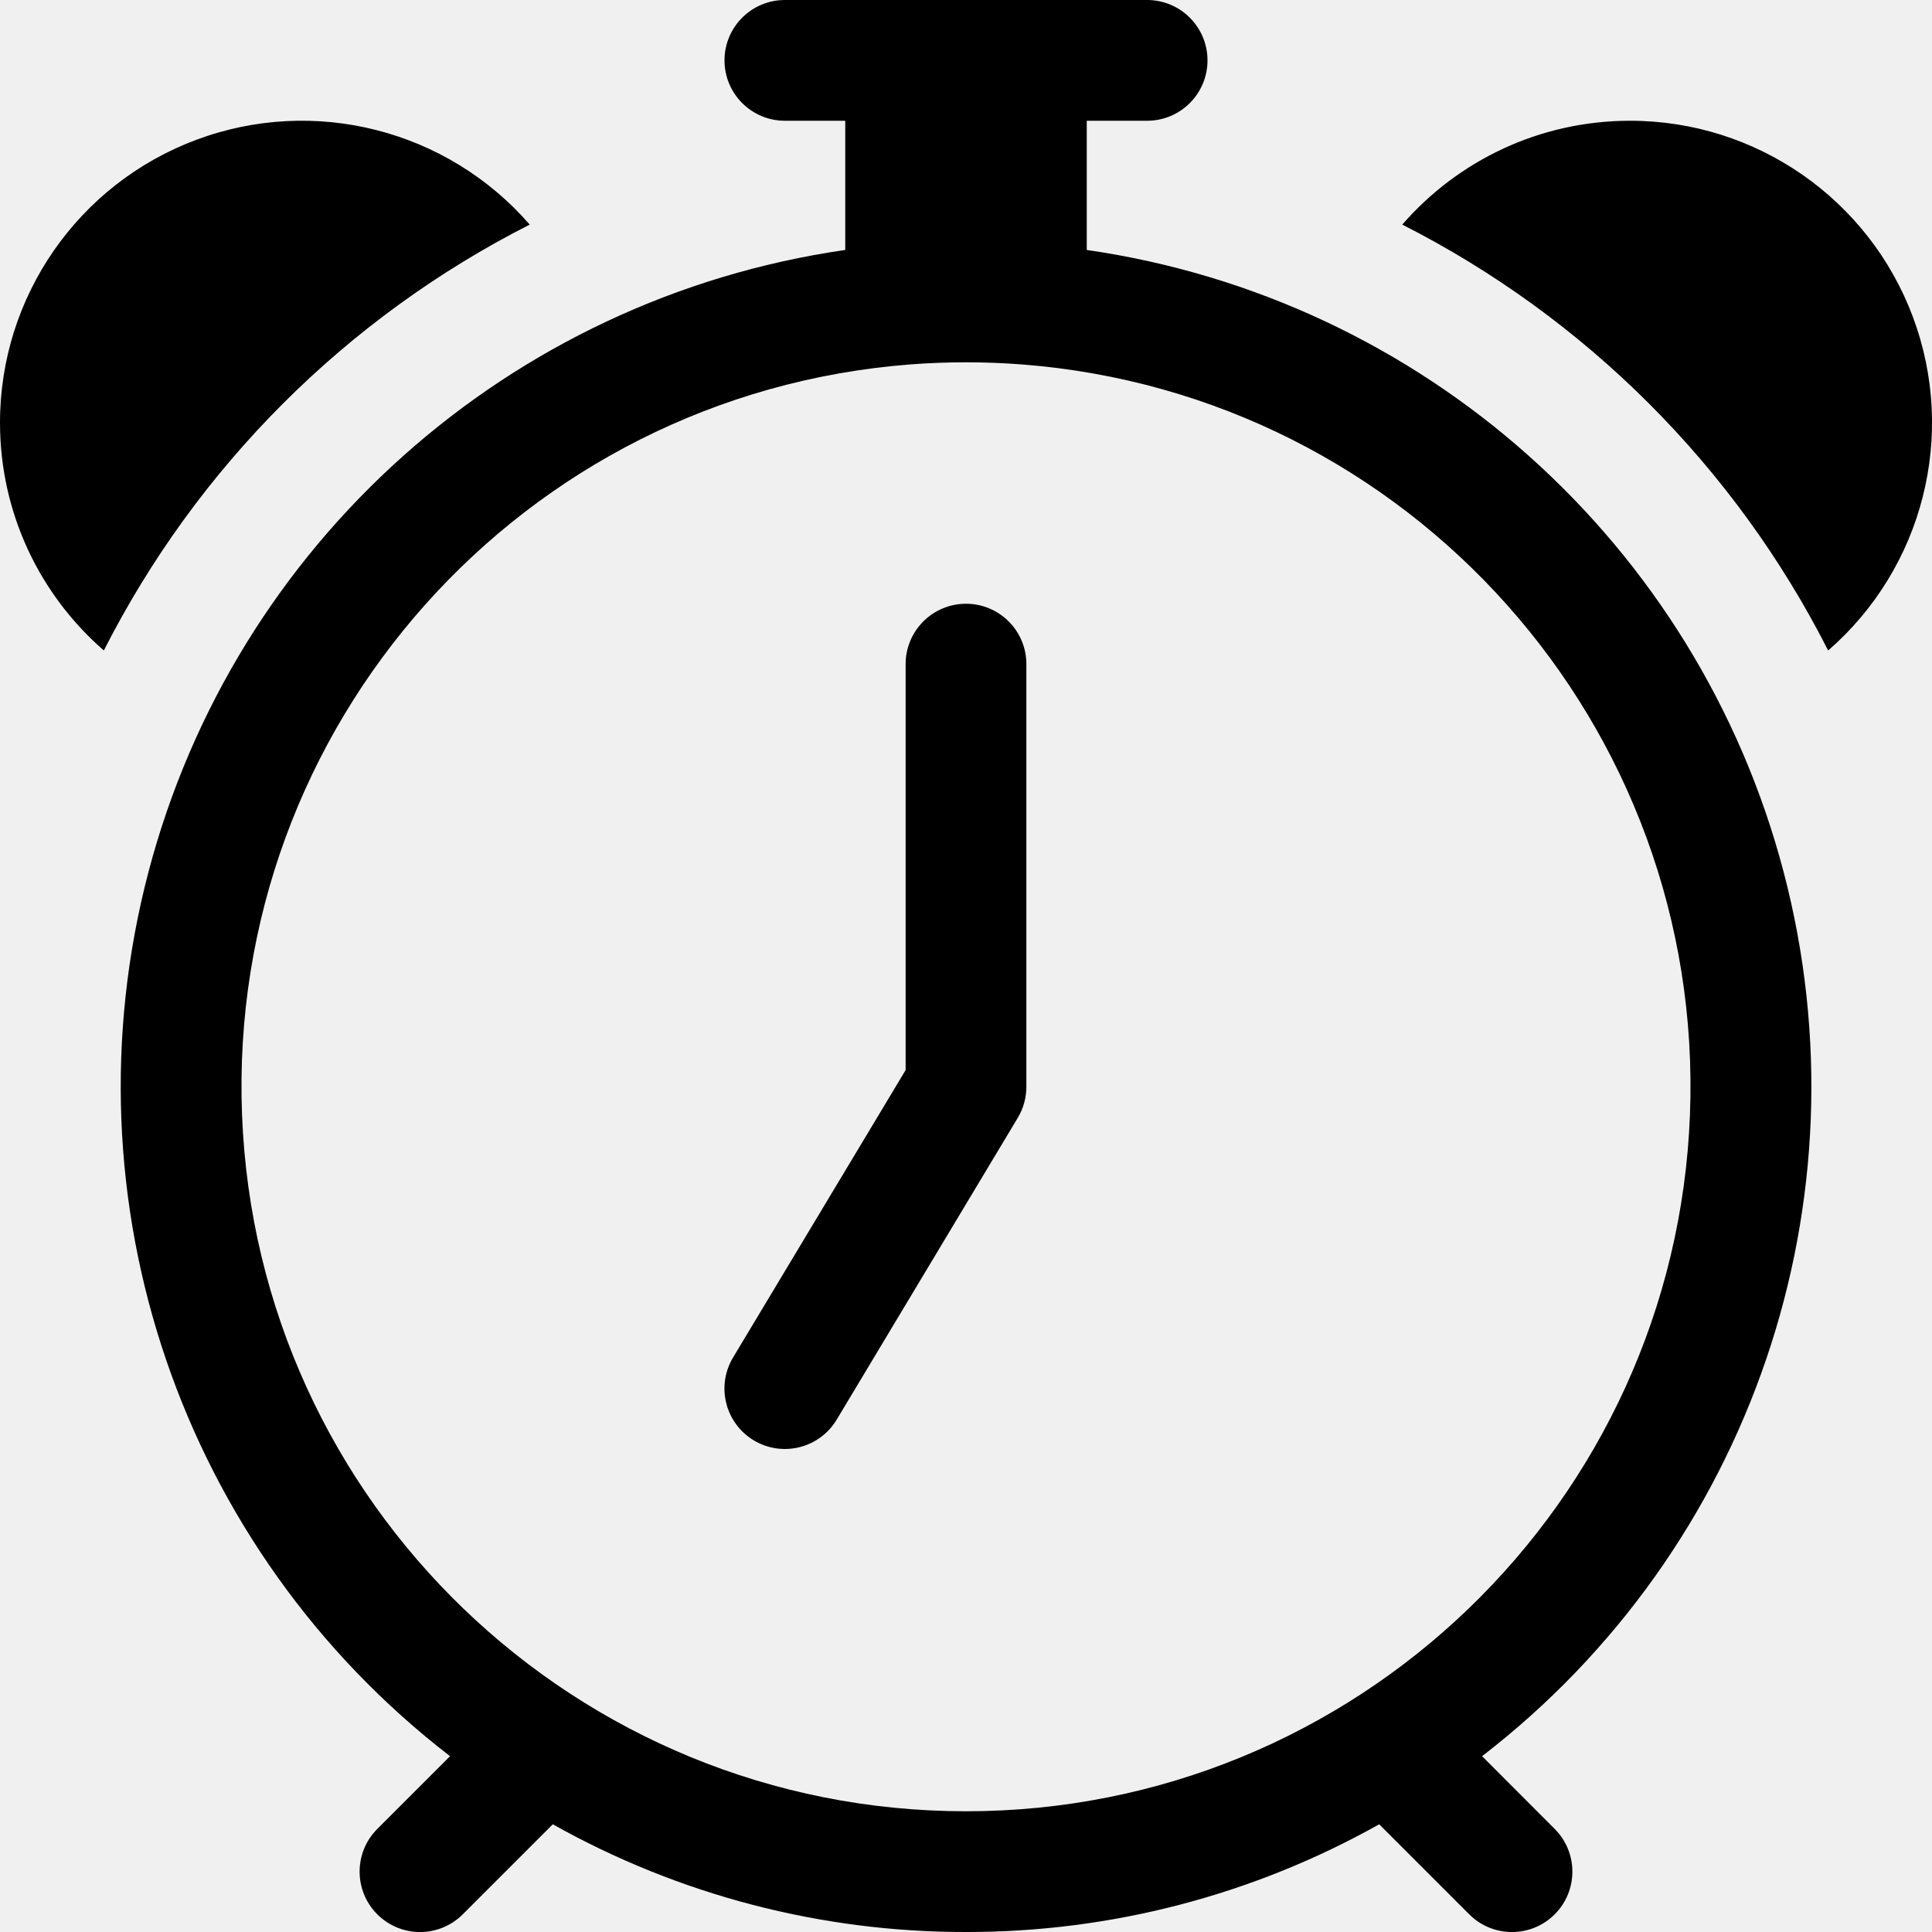
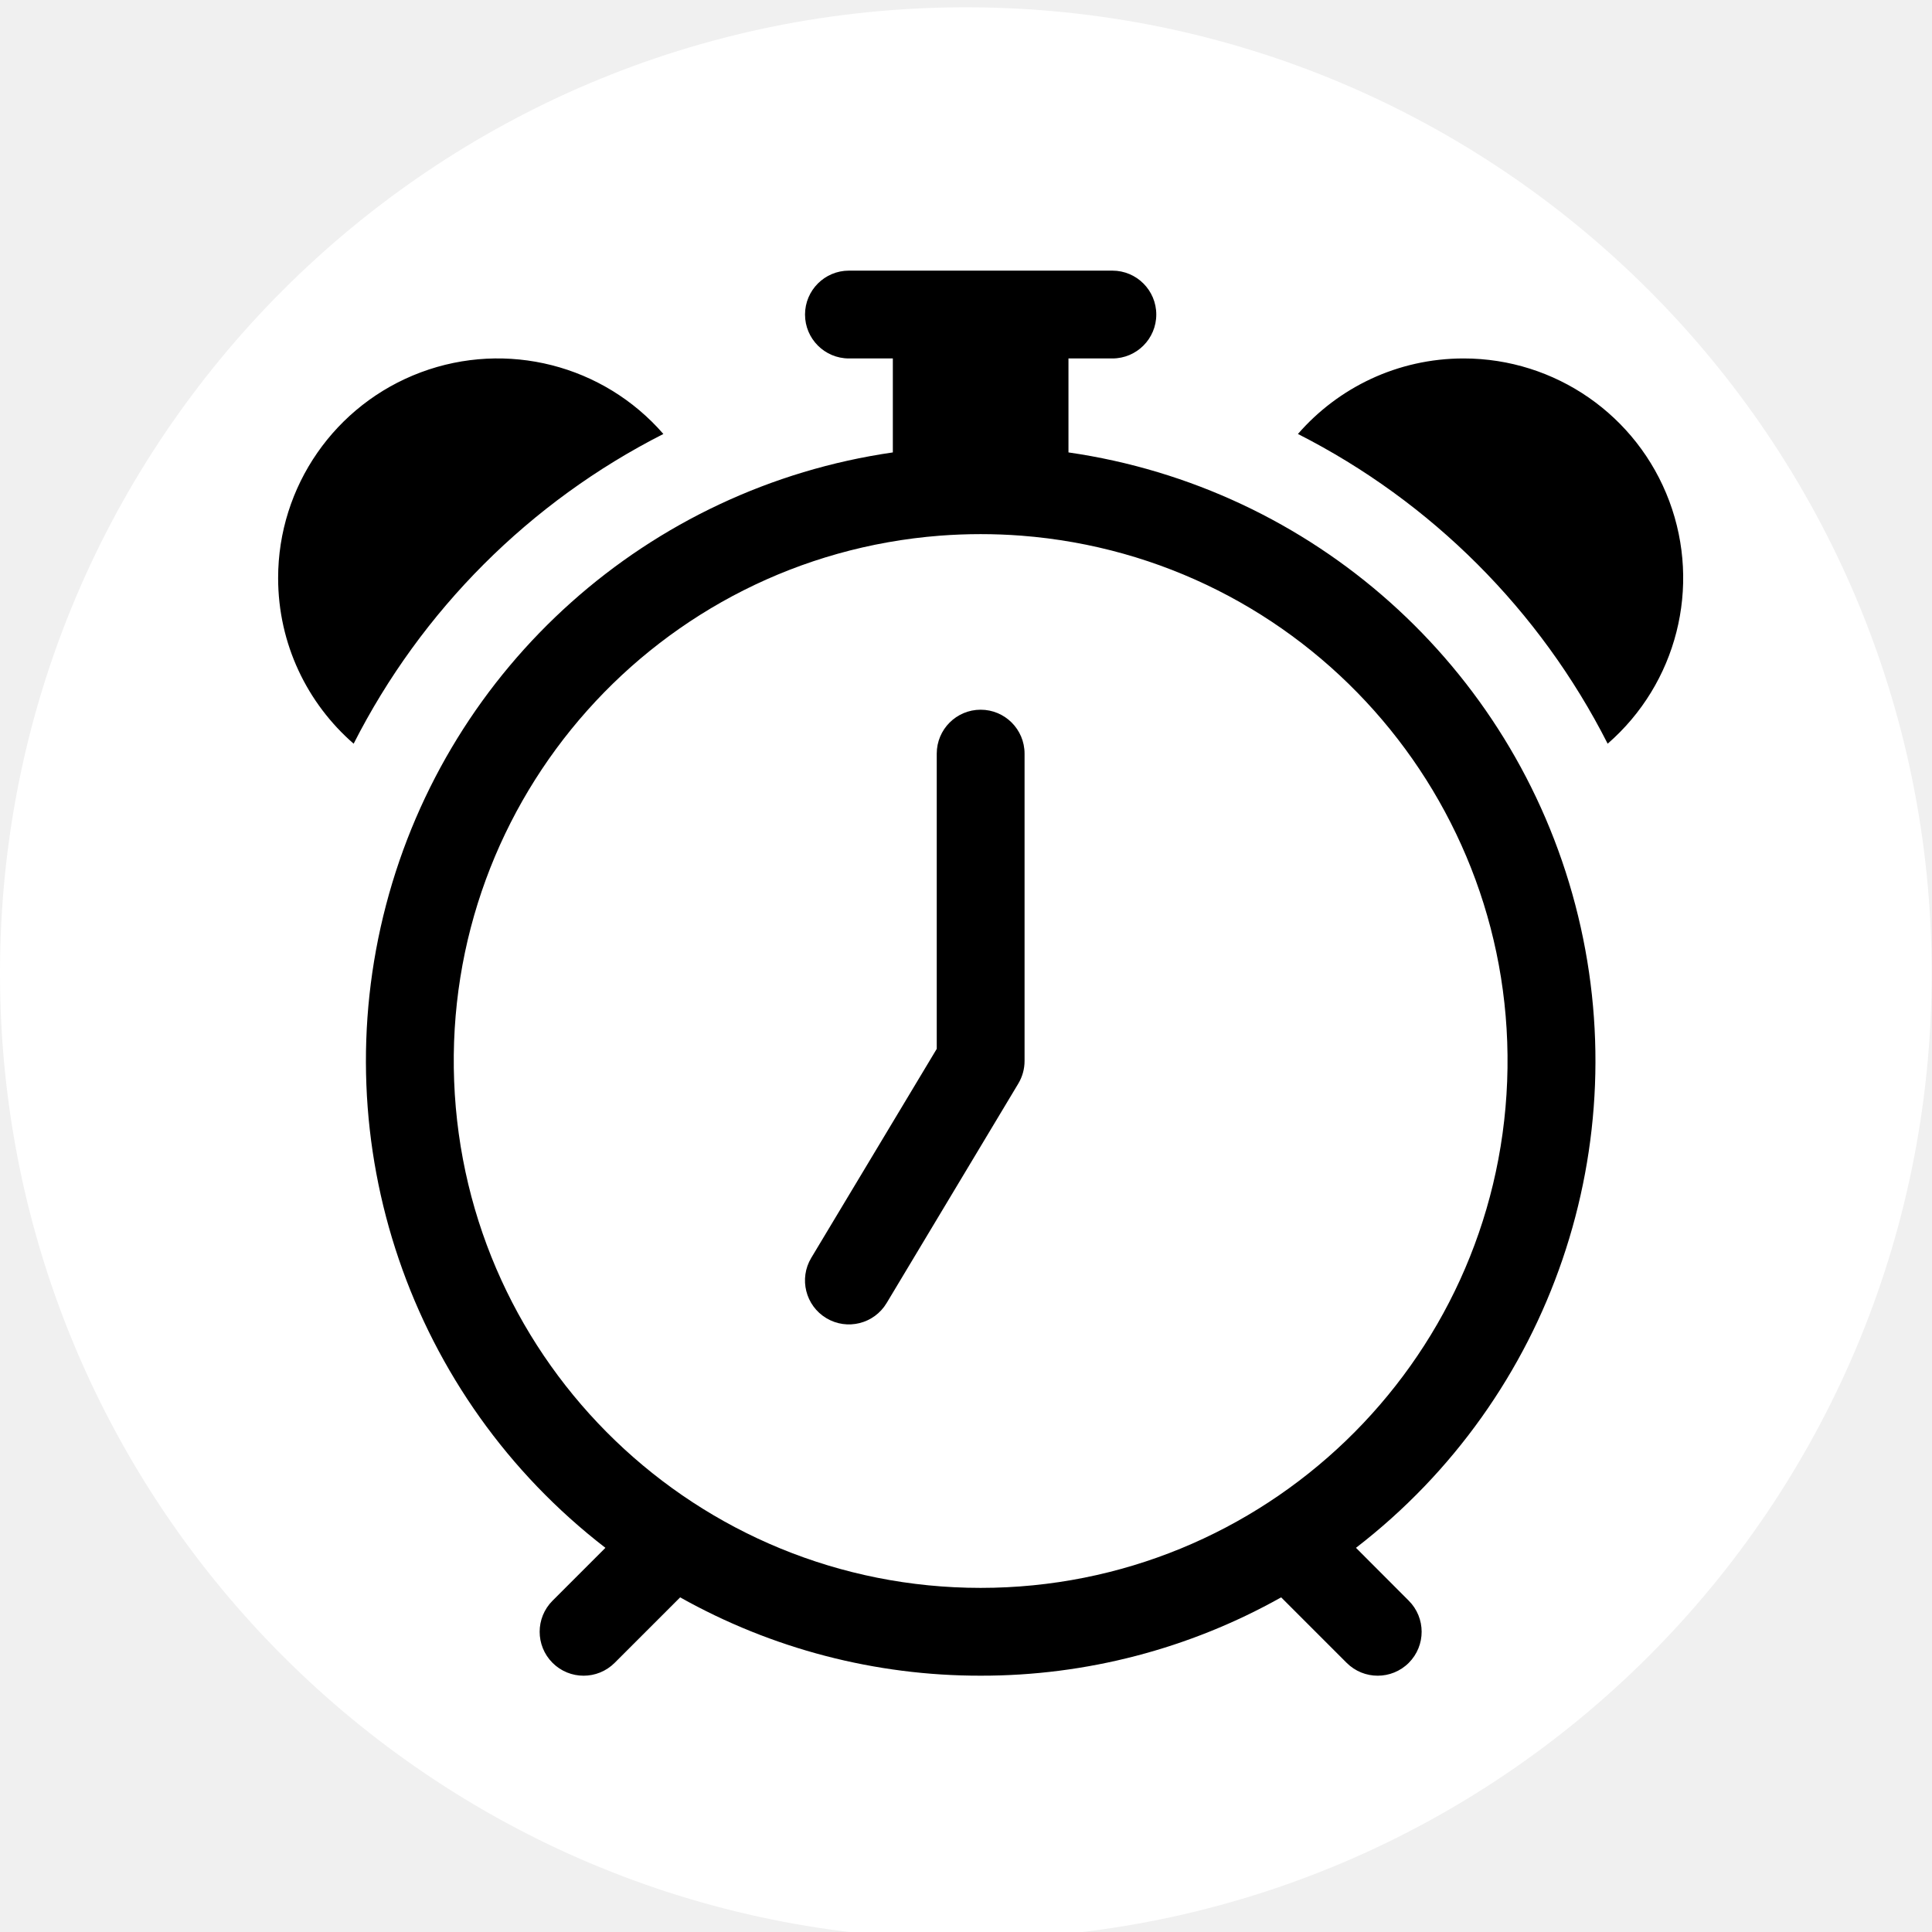
- <svg xmlns="http://www.w3.org/2000/svg" width="16" height="16" fill="currentColor" class="bi bi-alarm" viewBox="0 0 16 16">
-   <path d="M8.5 5.5a.5.5 0 0 0-1 0v3.362l-1.429 2.38a.5.5 0 1 0 .858.515l1.5-2.5A.5.5 0 0 0 8.5 9V5.5z" />
-   <path d="M6.5 0a.5.5 0 0 0 0 1H7v1.07a7.001 7.001 0 0 0-3.273 12.474l-.602.602a.5.5 0 0 0 .707.708l.746-.746A6.97 6.97 0 0 0 8 16a6.97 6.97 0 0 0 3.422-.892l.746.746a.5.5 0 0 0 .707-.708l-.601-.602A7.001 7.001 0 0 0 9 2.07V1h.5a.5.5 0 0 0 0-1h-3zm1.038 3.018a6.093 6.093 0 0 1 .924 0 6 6 0 1 1-.924 0zM0 3.5c0 .753.333 1.429.86 1.887A8.035 8.035 0 0 1 4.387 1.86 2.5 2.5 0 0 0 0 3.5zM13.5 1c-.753 0-1.429.333-1.887.86a8.035 8.035 0 0 1 3.527 3.527A2.5 2.5 0 0 0 13.5 1z" />
+ <svg xmlns="http://www.w3.org/2000/svg" width="22" height="22" viewBox="0 0 5.821 5.821" version="1.1" id="svg5">
+   <defs id="defs2" />
+   <g id="layer3">
+     <circle style="fill:#ffffff" id="path862" cx="2.91" cy="2.932" r="2.91" />
+   </g>
+   <g id="layer1" style="display:inline">
+     <g style="fill:currentColor" id="g836" transform="matrix(0.2645833,0,0,0.2645833,0.8379813,0.8154047)">
+       <path d="m 8.5,5.5 a 0.5,0.5 0 0 0 -1,0 v 3.362 l -1.429,2.38 a 0.5,0.5 0 1 0 0.858,0.515 l 1.5,-2.5 A 0.5,0.5 0 0 0 8.5,9 Z" id="path824" />
+       <path d="m 6.5,0 a 0.5,0.5 0 0 0 0,1 H 7 V 2.07 A 7.001,7.001 0 0 0 3.727,14.544 l -0.602,0.602 a 0.5,0.5 0 0 0 0.707,0.708 L 4.578,15.108 A 6.97,6.97 0 0 0 8,16 6.97,6.97 0 0 0 11.422,15.108 l 0.746,0.746 a 0.5,0.5 0 0 0 0.707,-0.708 L 12.274,14.544 A 7.001,7.001 0 0 0 9,2.07 V 1 h 0.5 a 0.5,0.5 0 0 0 0,-1 z m 1.038,3.018 a 6.093,6.093 0 0 1 0.924,0 6,6 0 1 1 -0.924,0 z M 0,3.5 C 0,4.253 0.333,4.929 0.86,5.387 A 8.035,8.035 0 0 1 4.387,1.86 2.5,2.5 0 0 0 0,3.5 Z M 13.5,1 C 12.747,1 12.071,1.333 11.613,1.86 A 8.035,8.035 0 0 1 15.14,5.387 2.5,2.5 0 0 0 13.5,1 Z" id="path826" />
+     </g>
+   </g>
</svg>
